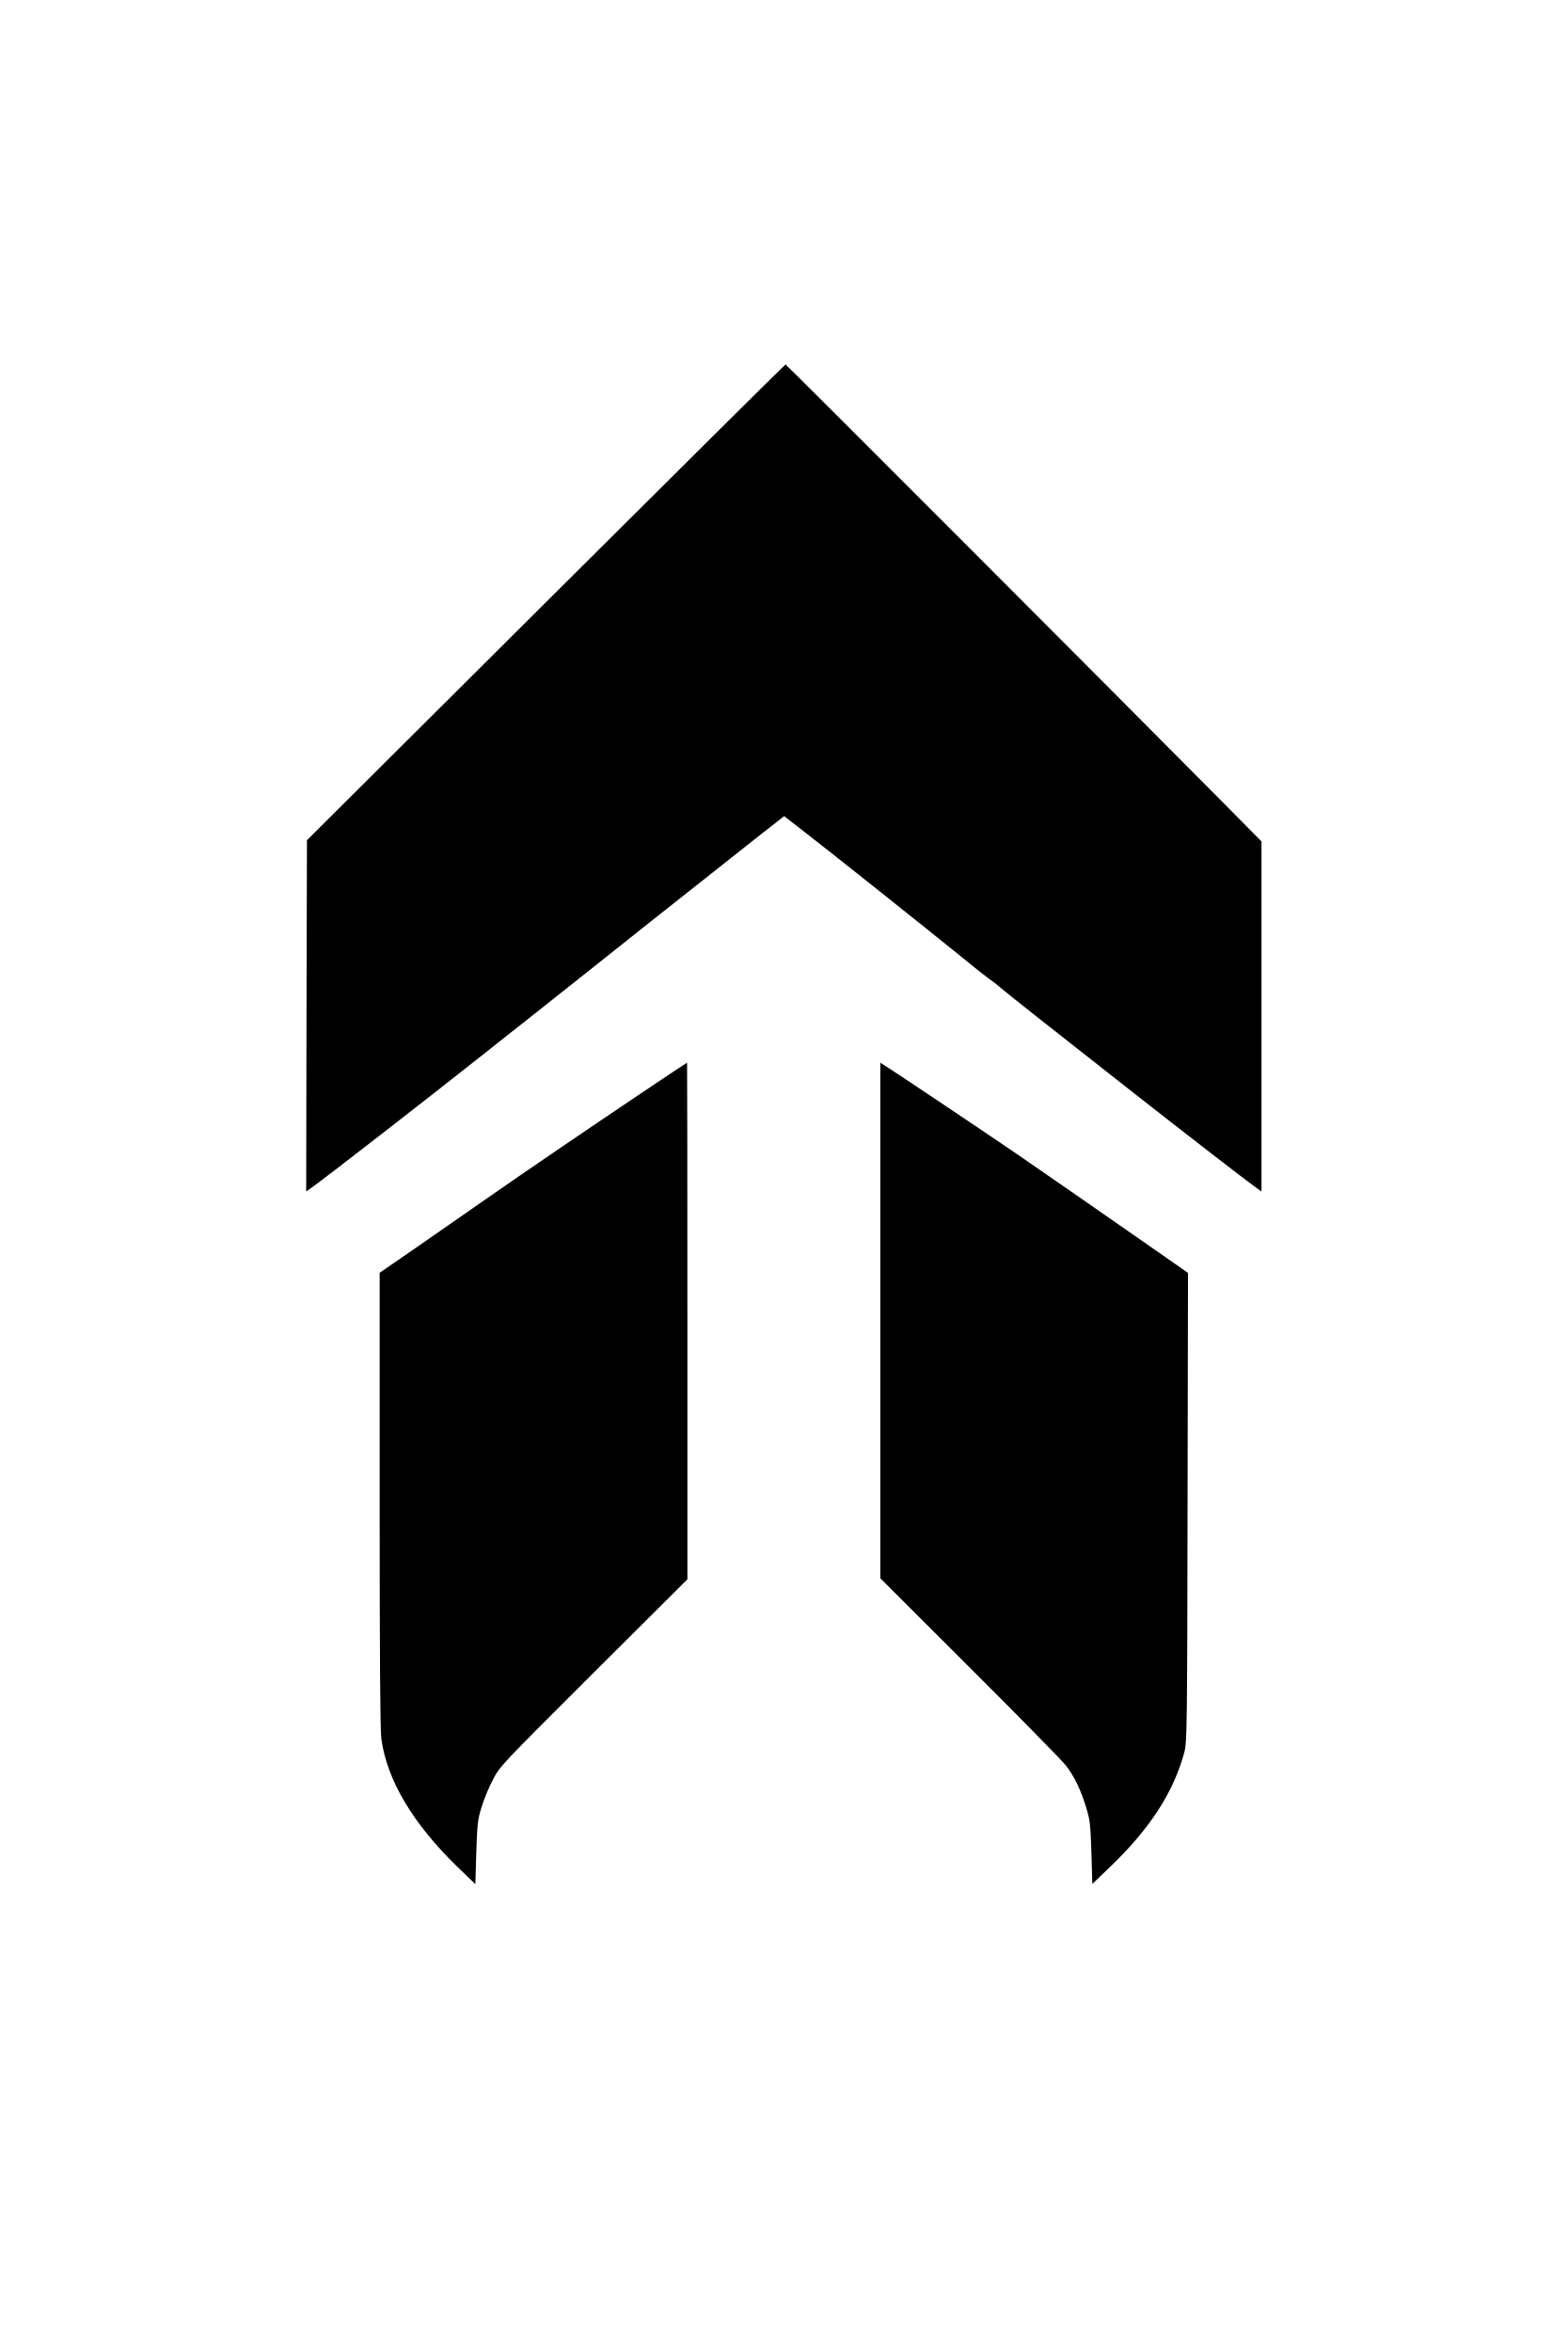
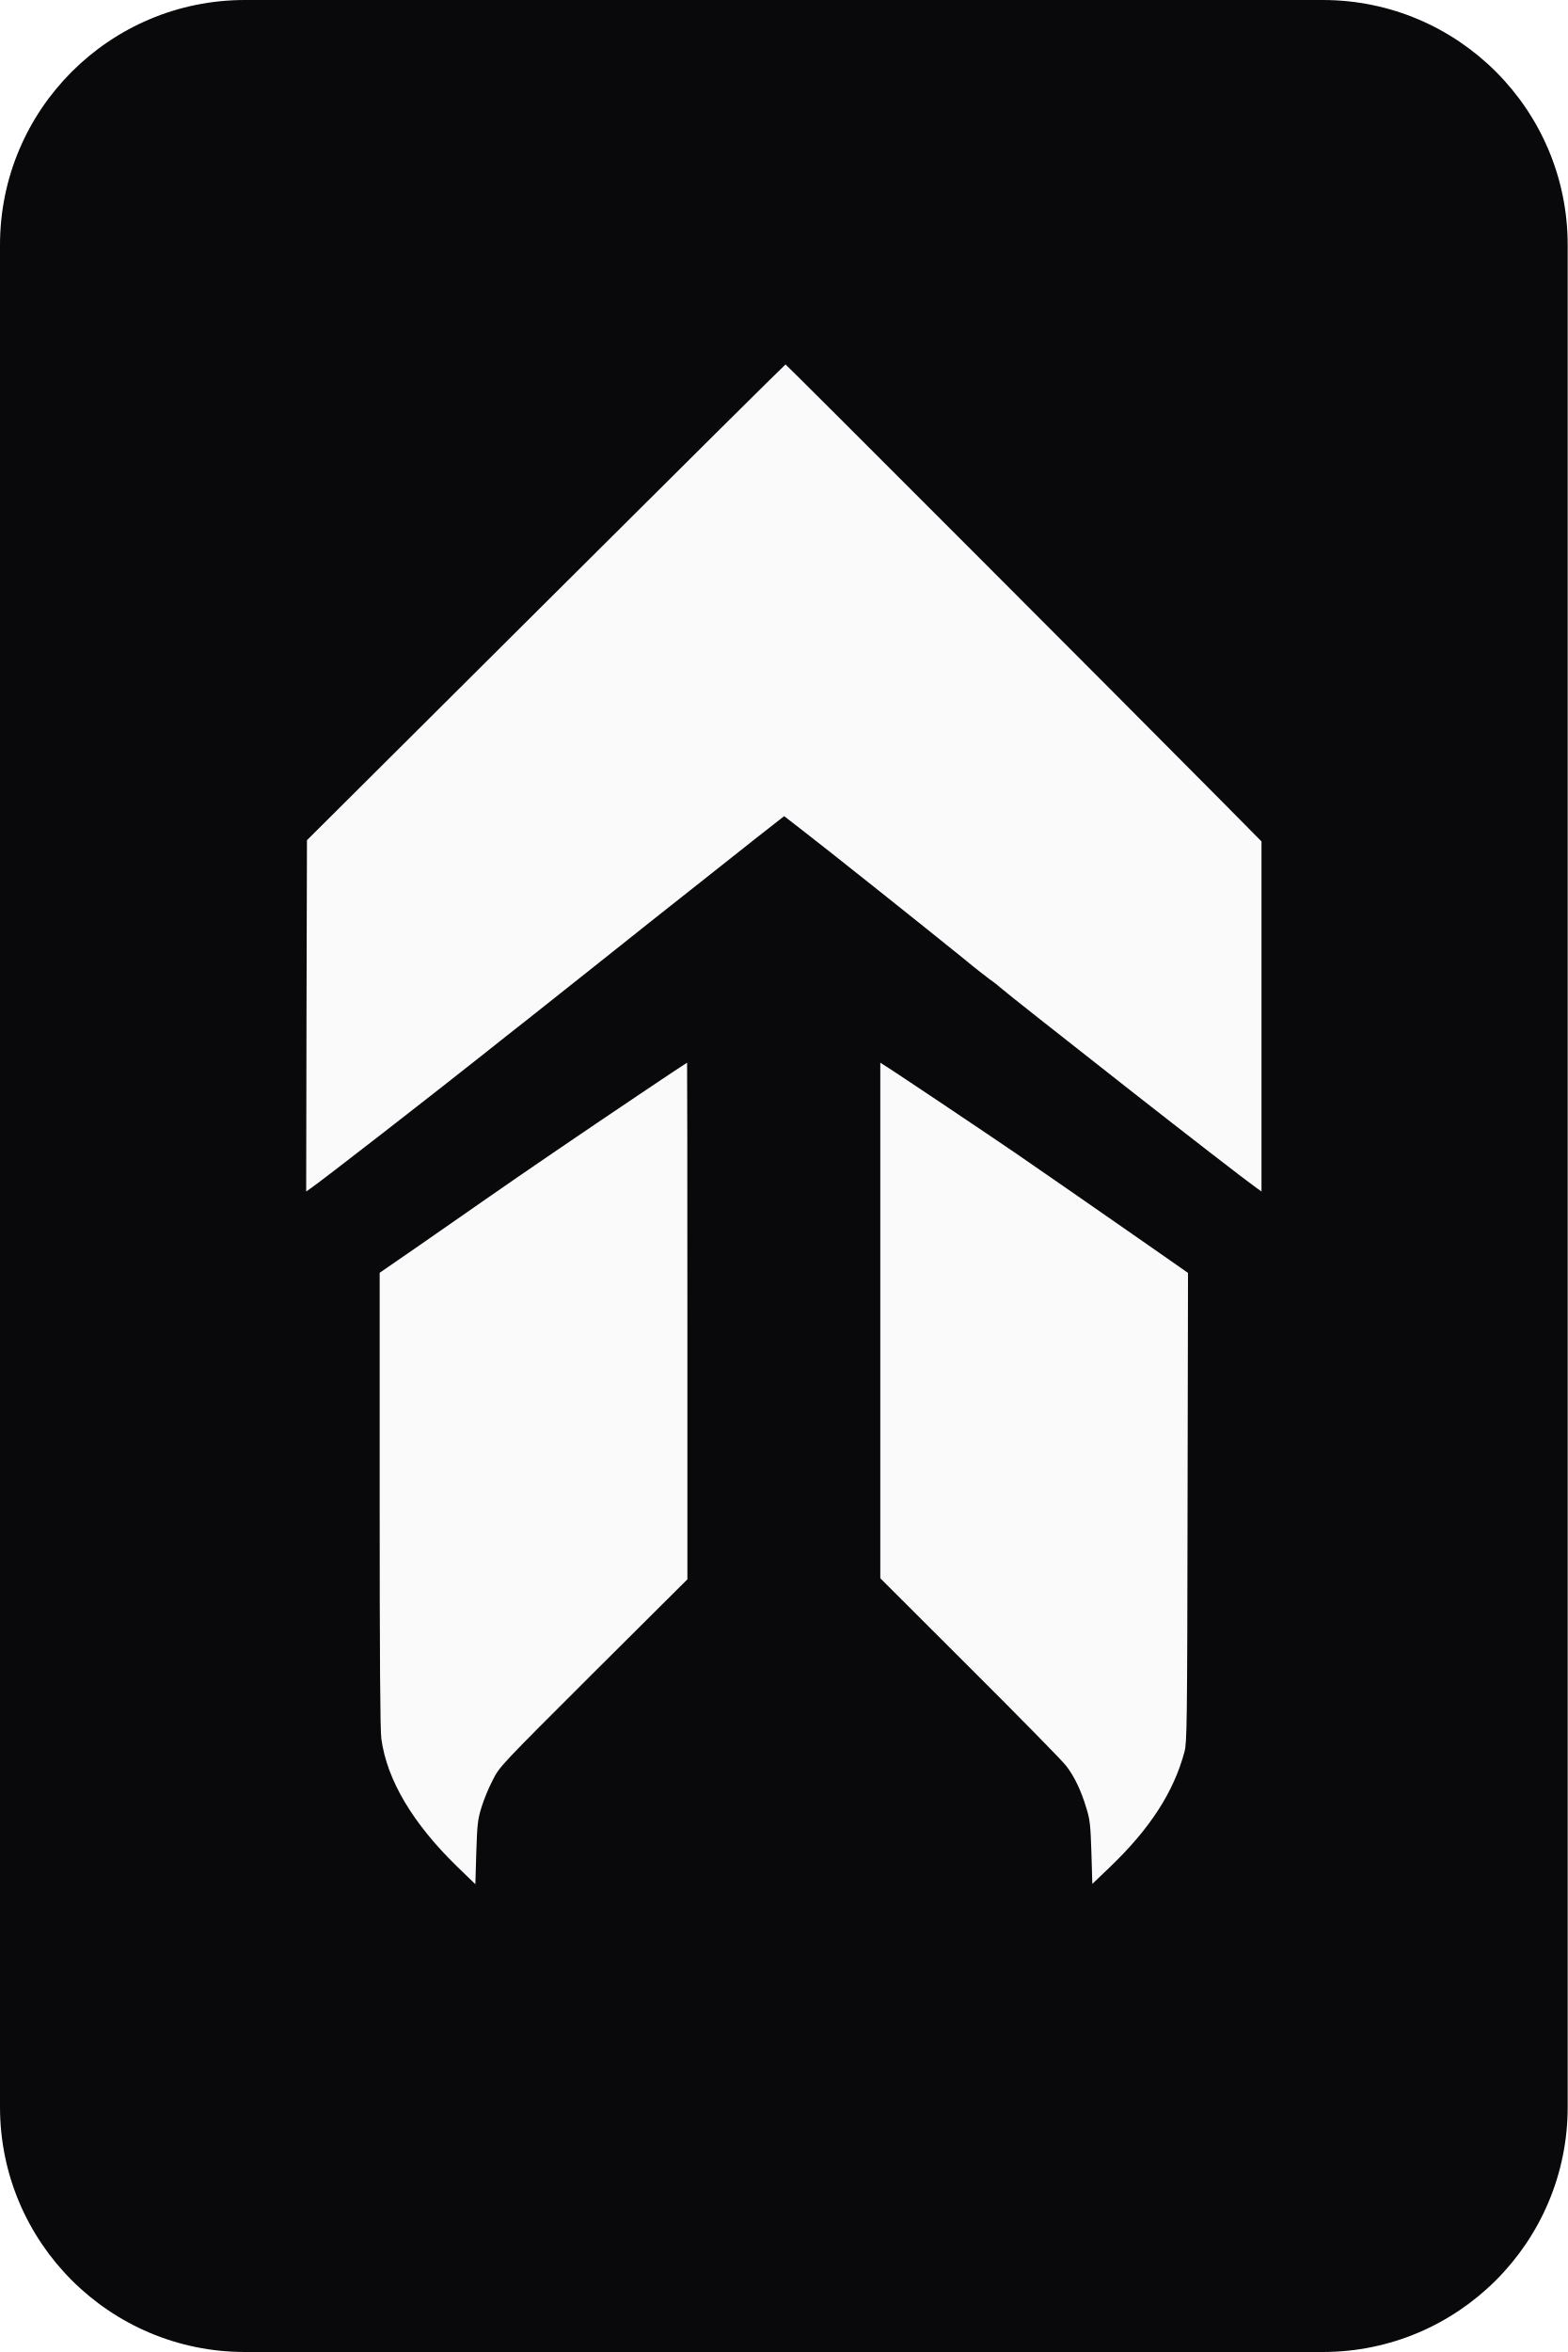
<svg xmlns="http://www.w3.org/2000/svg" version="1.0" width="1024pt" height="1536pt" viewBox="0 0 1024 1536" preserveAspectRatio="xMidYMid meet">
-   <g transform="translate(0,1536) scale(0.1,-0.1)" fill="currentColor" stroke="none">
+   <rect width="1024" height="1536" rx="160" fill="#09090B" />
+   <g transform="translate(0,1536) scale(0.1,-0.1)" fill="#FAFAFA" stroke="none">
    <path d="M3565 11426 l-1560 -1553 -3 -1147 -2 -1147 33 23 c75 52 783 602 1117 867 80 64 217 172 305 241 87 69 314 249 504 400 190 152 409 325 485 385 77 61 176 139 220 174 45 36 166 131 269 213 l189 148 106 -82 c159 -122 829 -656 1071 -852 67 -56 142 -114 165 -131 24 -16 58 -43 77 -60 30 -27 350 -279 854 -675 347 -272 747 -582 815 -630 l30 -21 0 1143 0 1143 -282 285 c-594 600 -2822 2830 -2827 2830 -3 0 -708 -699 -1566 -1554z" />
    <path d="M4190 8222 c-359 -241 -773 -523 -1015 -692 -99 -69 -296 -206 -437 -304 l-258 -178 0 -1484 c0 -1005 3 -1508 11 -1560 37 -270 206 -553 496 -835 l118 -114 6 205 c6 183 9 215 33 294 15 50 48 131 74 180 46 91 48 92 659 702 l613 610 0 1687 c0 928 -1 1687 -2 1687 -2 0 -136 -89 -298 -198z" />
    <path d="M5750 6736 l0 -1683 585 -584 c322 -321 606 -610 630 -642 54 -71 97 -161 131 -275 24 -77 27 -111 33 -291 l6 -204 113 108 c263 252 418 490 489 755 16 60 18 175 20 1596 l3 1531 -120 84 c-66 46 -155 108 -198 138 -115 81 -716 497 -802 556 -193 132 -753 507 -817 548 l-73 47 0 -1684z" />
  </g>
</svg>
